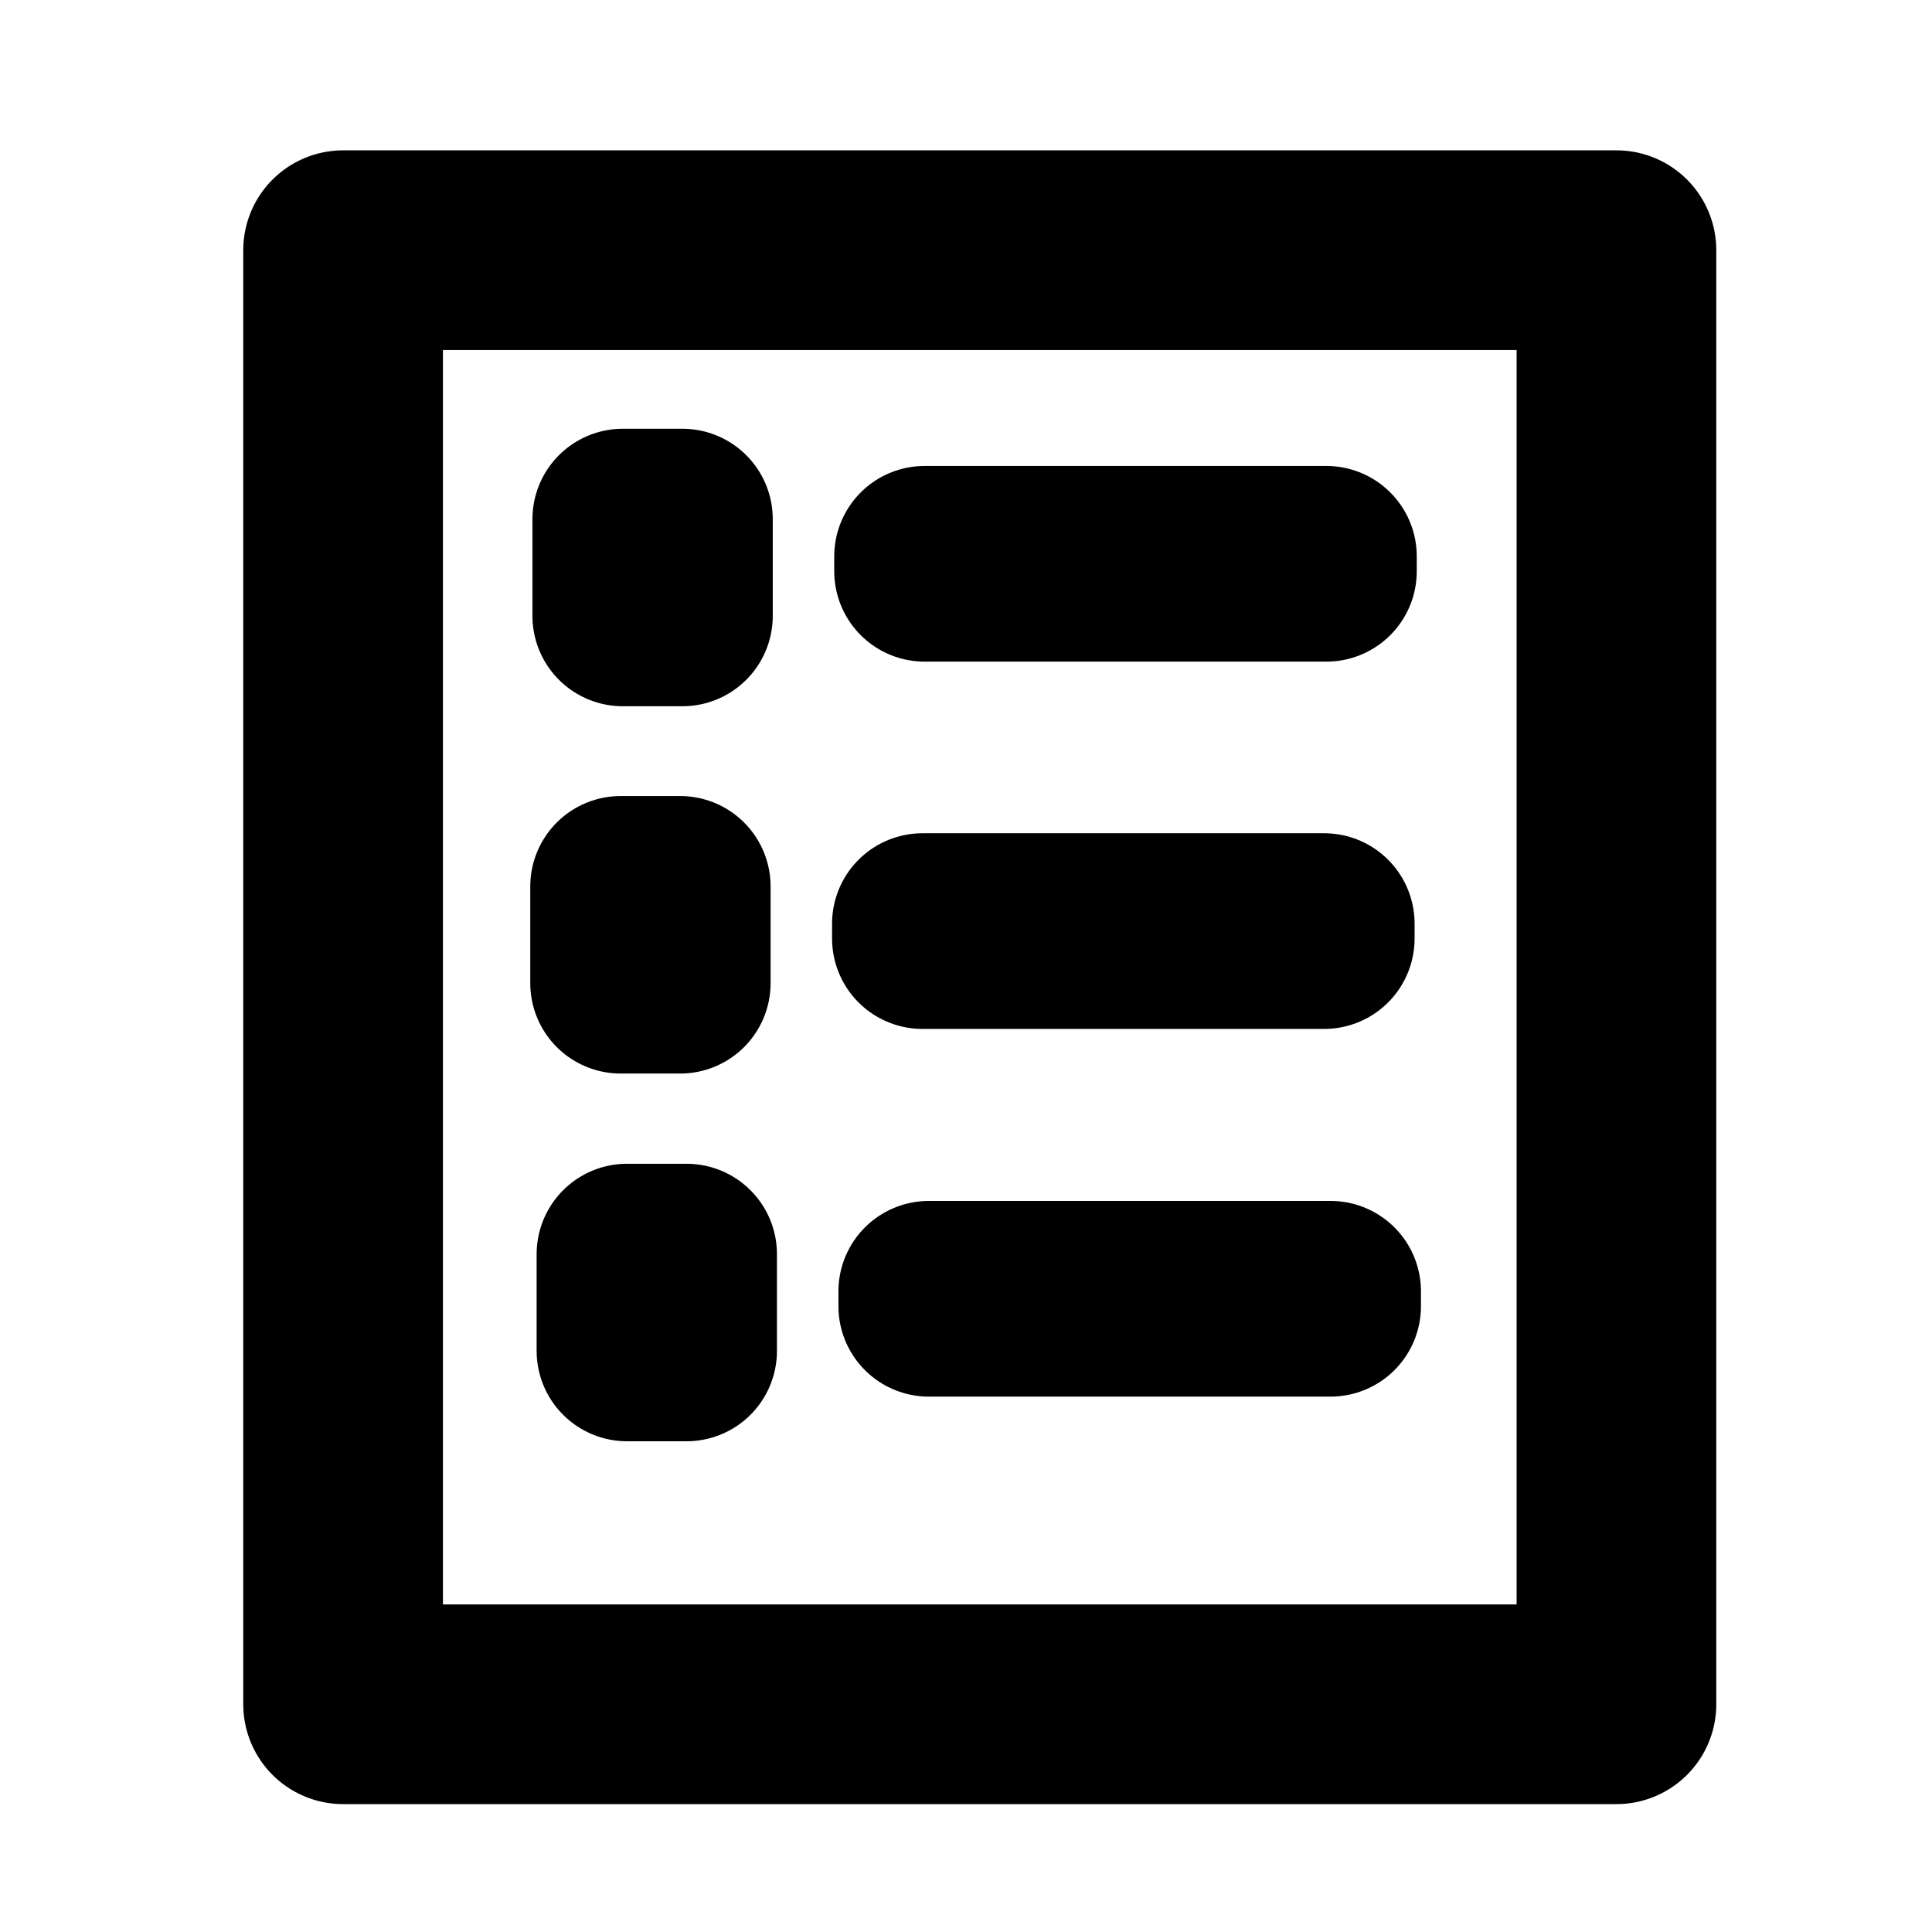
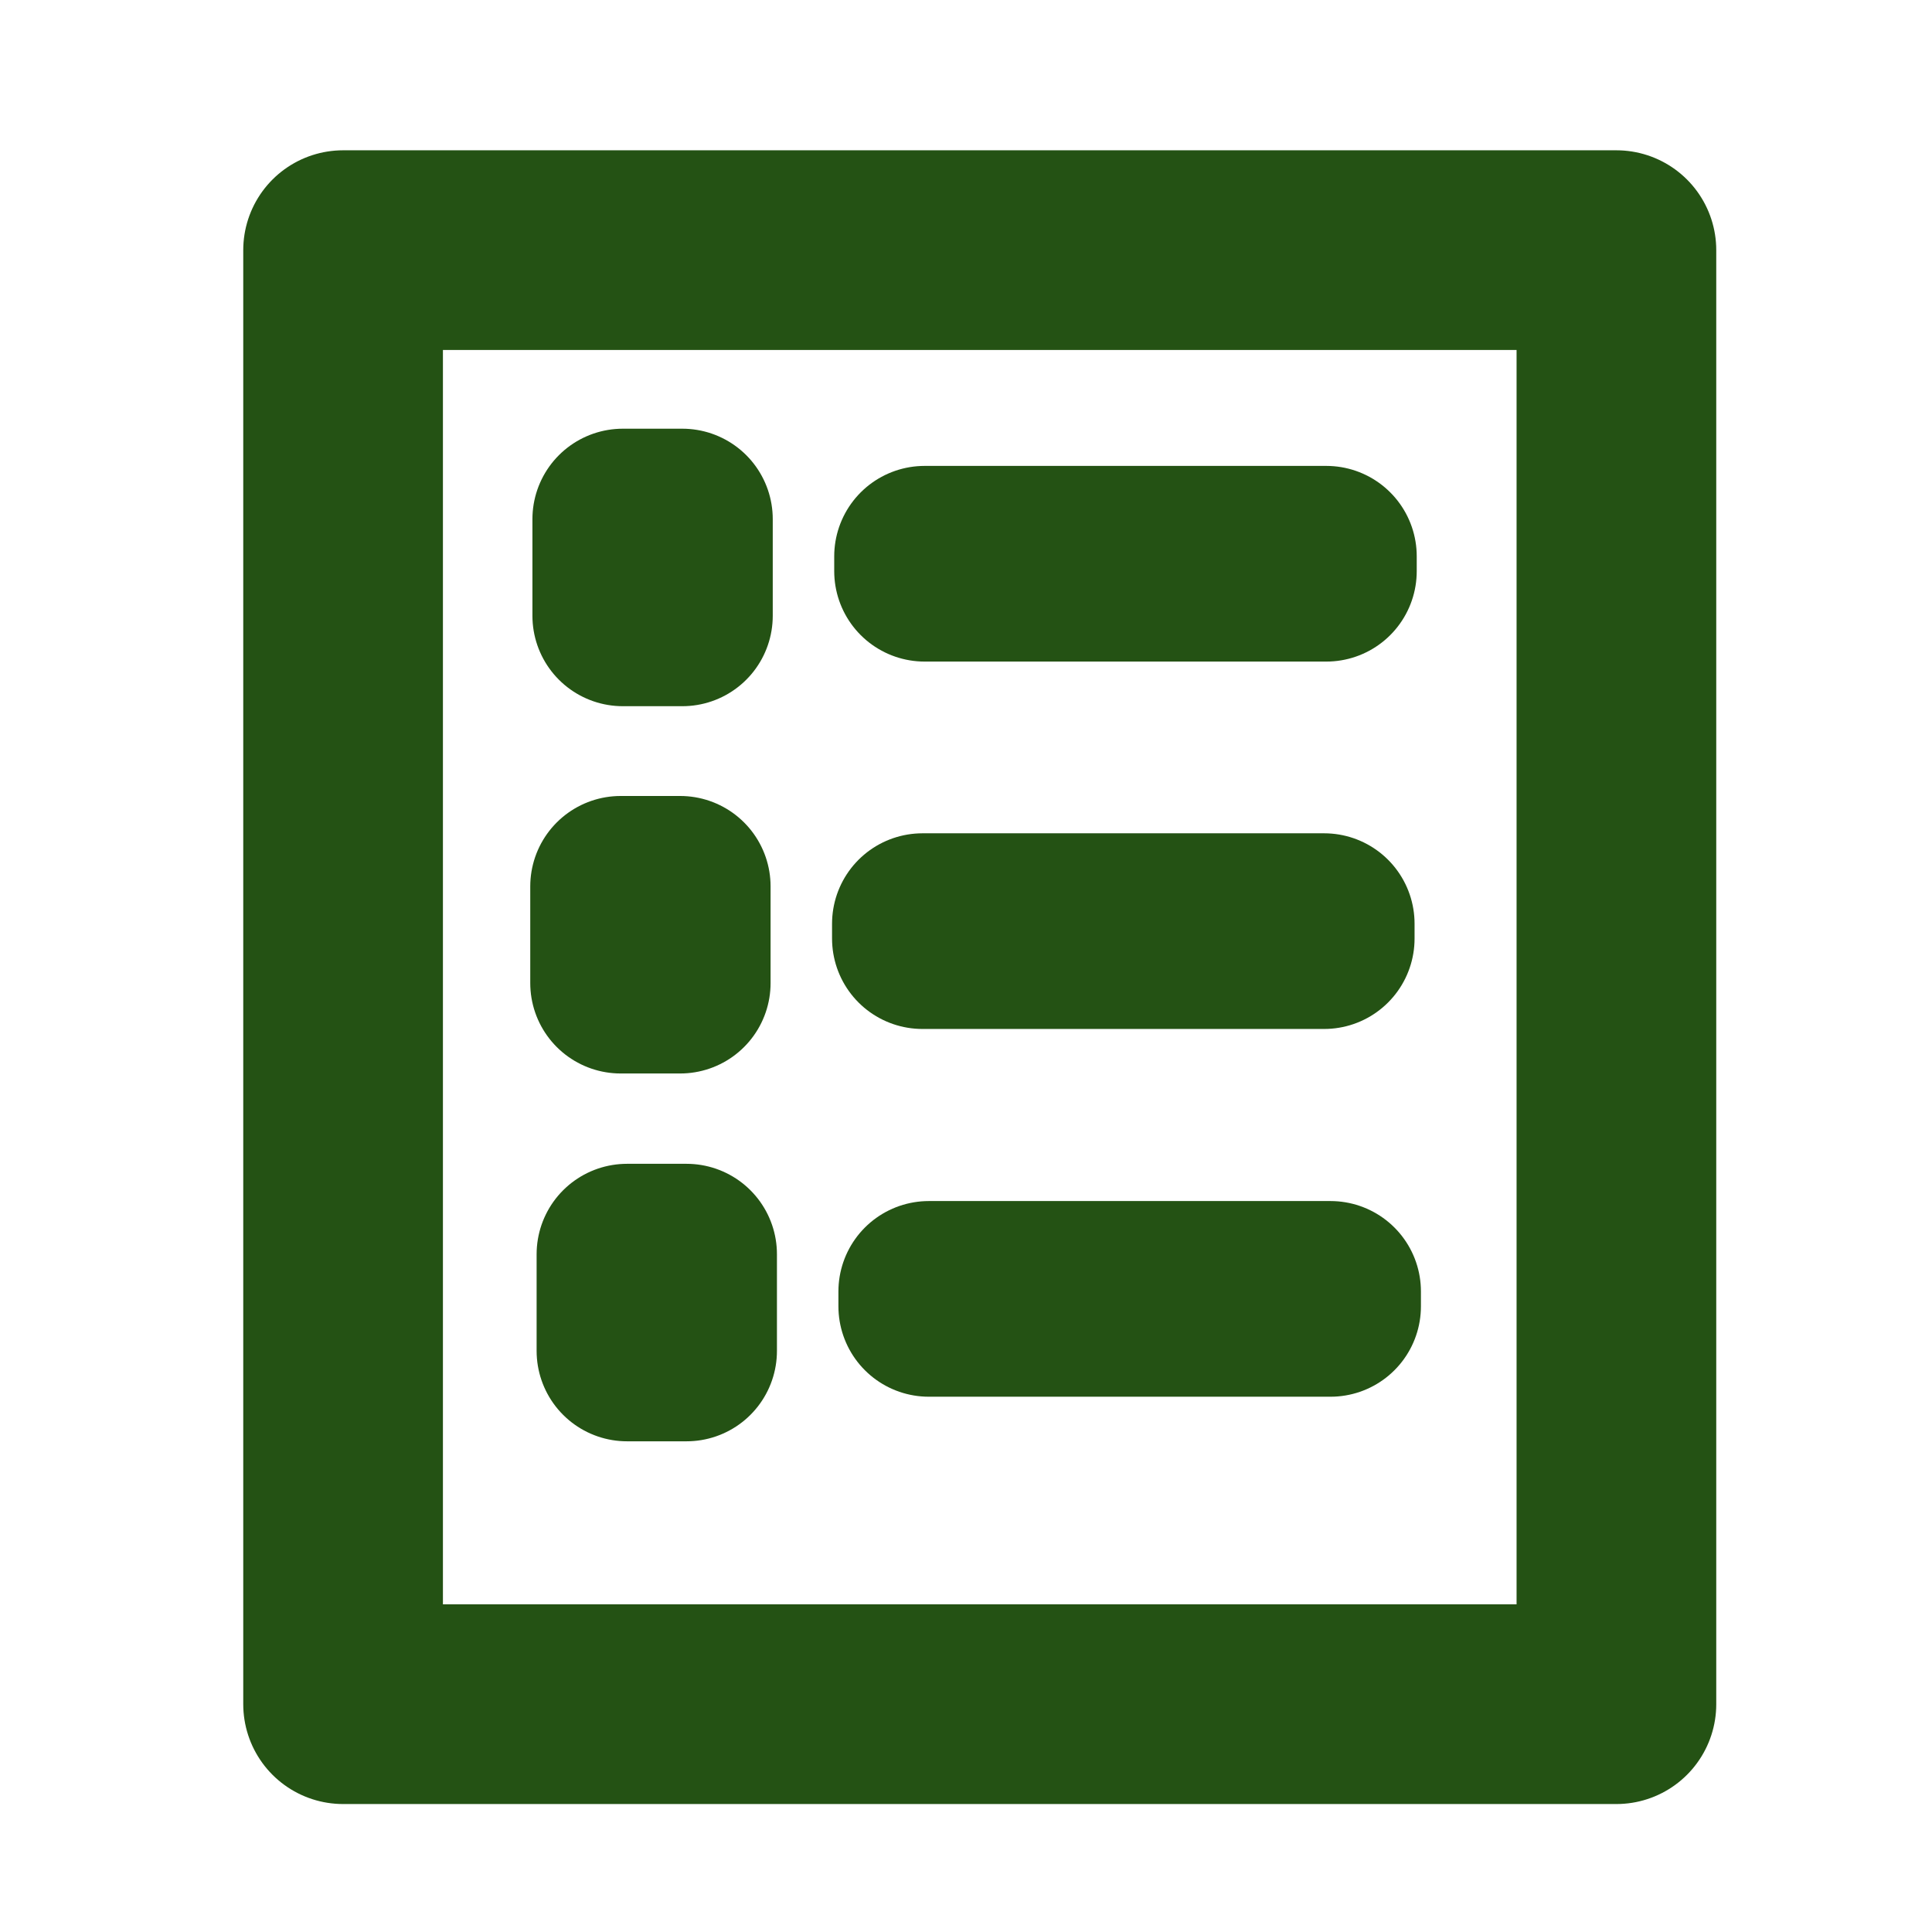
- <svg xmlns="http://www.w3.org/2000/svg" width="60mm" height="60mm" viewBox="0 0 60 60" version="1.1" id="svg5">
-   <defs id="defs2">
-     </defs>
-   <g id="layer1">
-     <g id="g7419" transform="matrix(1.123021,0,0,1.123021,-11.38423,-83.68124)">
-       <rect style="fill:none;fill-opacity:1;fill-rule:evenodd;stroke:#000000;stroke-width:5.522;stroke-linecap:round;stroke-linejoin:round;stroke-miterlimit:4;stroke-dasharray:none;stroke-dashoffset:34.016;stroke-opacity:1;paint-order:stroke markers fill" id="rect3698" width="35.213" height="40.211" x="19.625" y="81.433" ry="2.4111915e-17" />
-       <rect style="fill:none;fill-opacity:1;fill-rule:evenodd;stroke:#000000;stroke-width:5;stroke-linecap:round;stroke-linejoin:round;stroke-miterlimit:4;stroke-dasharray:none;stroke-dashoffset:34.016;stroke-opacity:1;paint-order:stroke markers fill" id="rect3978" width="1.646" height="2.674" x="27.361" y="88.871" ry="2.1834183e-17" />
-       <rect style="fill:none;fill-opacity:1;fill-rule:evenodd;stroke:#000000;stroke-width:5;stroke-linecap:round;stroke-linejoin:round;stroke-miterlimit:4;stroke-dasharray:none;stroke-dashoffset:34.016;stroke-opacity:1;paint-order:stroke markers fill" id="rect4082" width="11.109" height="0.411" x="35.707" y="89.9" ry="2.1834183e-17" />
-       <rect style="fill:none;fill-opacity:1;fill-rule:evenodd;stroke:#000000;stroke-width:5;stroke-linecap:round;stroke-linejoin:round;stroke-miterlimit:4;stroke-dasharray:none;stroke-dashoffset:34.016;stroke-opacity:1;paint-order:stroke markers fill" id="rect3978-1" width="1.646" height="2.674" x="27.301" y="99.028" ry="2.1834183e-17" />
-       <rect style="fill:none;fill-opacity:1;fill-rule:evenodd;stroke:#000000;stroke-width:5;stroke-linecap:round;stroke-linejoin:round;stroke-miterlimit:4;stroke-dasharray:none;stroke-dashoffset:34.016;stroke-opacity:1;paint-order:stroke markers fill" id="rect4082-9" width="11.109" height="0.411" x="35.647" y="100.057" ry="2.1834183e-17" />
-       <rect style="fill:none;fill-opacity:1;fill-rule:evenodd;stroke:#000000;stroke-width:5;stroke-linecap:round;stroke-linejoin:round;stroke-miterlimit:4;stroke-dasharray:none;stroke-dashoffset:34.016;stroke-opacity:1;paint-order:stroke markers fill" id="rect3978-1-0" width="1.646" height="2.674" x="27.477" y="109.197" ry="2.1834183e-17" />
-       <rect style="fill:none;fill-opacity:1;fill-rule:evenodd;stroke:#000000;stroke-width:5;stroke-linecap:round;stroke-linejoin:round;stroke-miterlimit:4;stroke-dasharray:none;stroke-dashoffset:34.016;stroke-opacity:1;paint-order:stroke markers fill" id="rect4082-9-8" width="11.109" height="0.411" x="35.823" y="110.225" ry="2.1834183e-17" />
-     </g>
+ <svg xmlns="http://www.w3.org/2000/svg" width="60mm" height="60mm" version="1.1" viewBox="0 0 60 60">
+   <g transform="matrix(1.123 0 0 1.123 -11.384 -83.681)" fill="none" stroke="#245214" stroke-dashoffset="34.016" stroke-linecap="round" stroke-linejoin="round">
+     <rect x="19.625" y="81.433" width="35.213" height="40.211" ry="2.4112e-17" stroke-width="5.522" style="paint-order:stroke markers fill" />
+     <rect x="27.361" y="88.871" width="1.646" height="2.674" ry="2.1834e-17" stroke-width="5" style="paint-order:stroke markers fill" />
+     <rect x="35.707" y="89.9" width="11.109" height=".411" ry="2.1834e-17" stroke-width="5" style="paint-order:stroke markers fill" />
+     <rect x="27.301" y="99.028" width="1.646" height="2.674" ry="2.1834e-17" stroke-width="5" style="paint-order:stroke markers fill" />
+     <rect x="35.647" y="100.06" width="11.109" height=".411" ry="2.1834e-17" stroke-width="5" style="paint-order:stroke markers fill" />
+     <rect x="27.477" y="109.2" width="1.646" height="2.674" ry="2.1834e-17" stroke-width="5" style="paint-order:stroke markers fill" />
+     <rect x="35.823" y="110.23" width="11.109" height=".411" ry="2.1834e-17" stroke-width="5" style="paint-order:stroke markers fill" />
  </g>
</svg>
